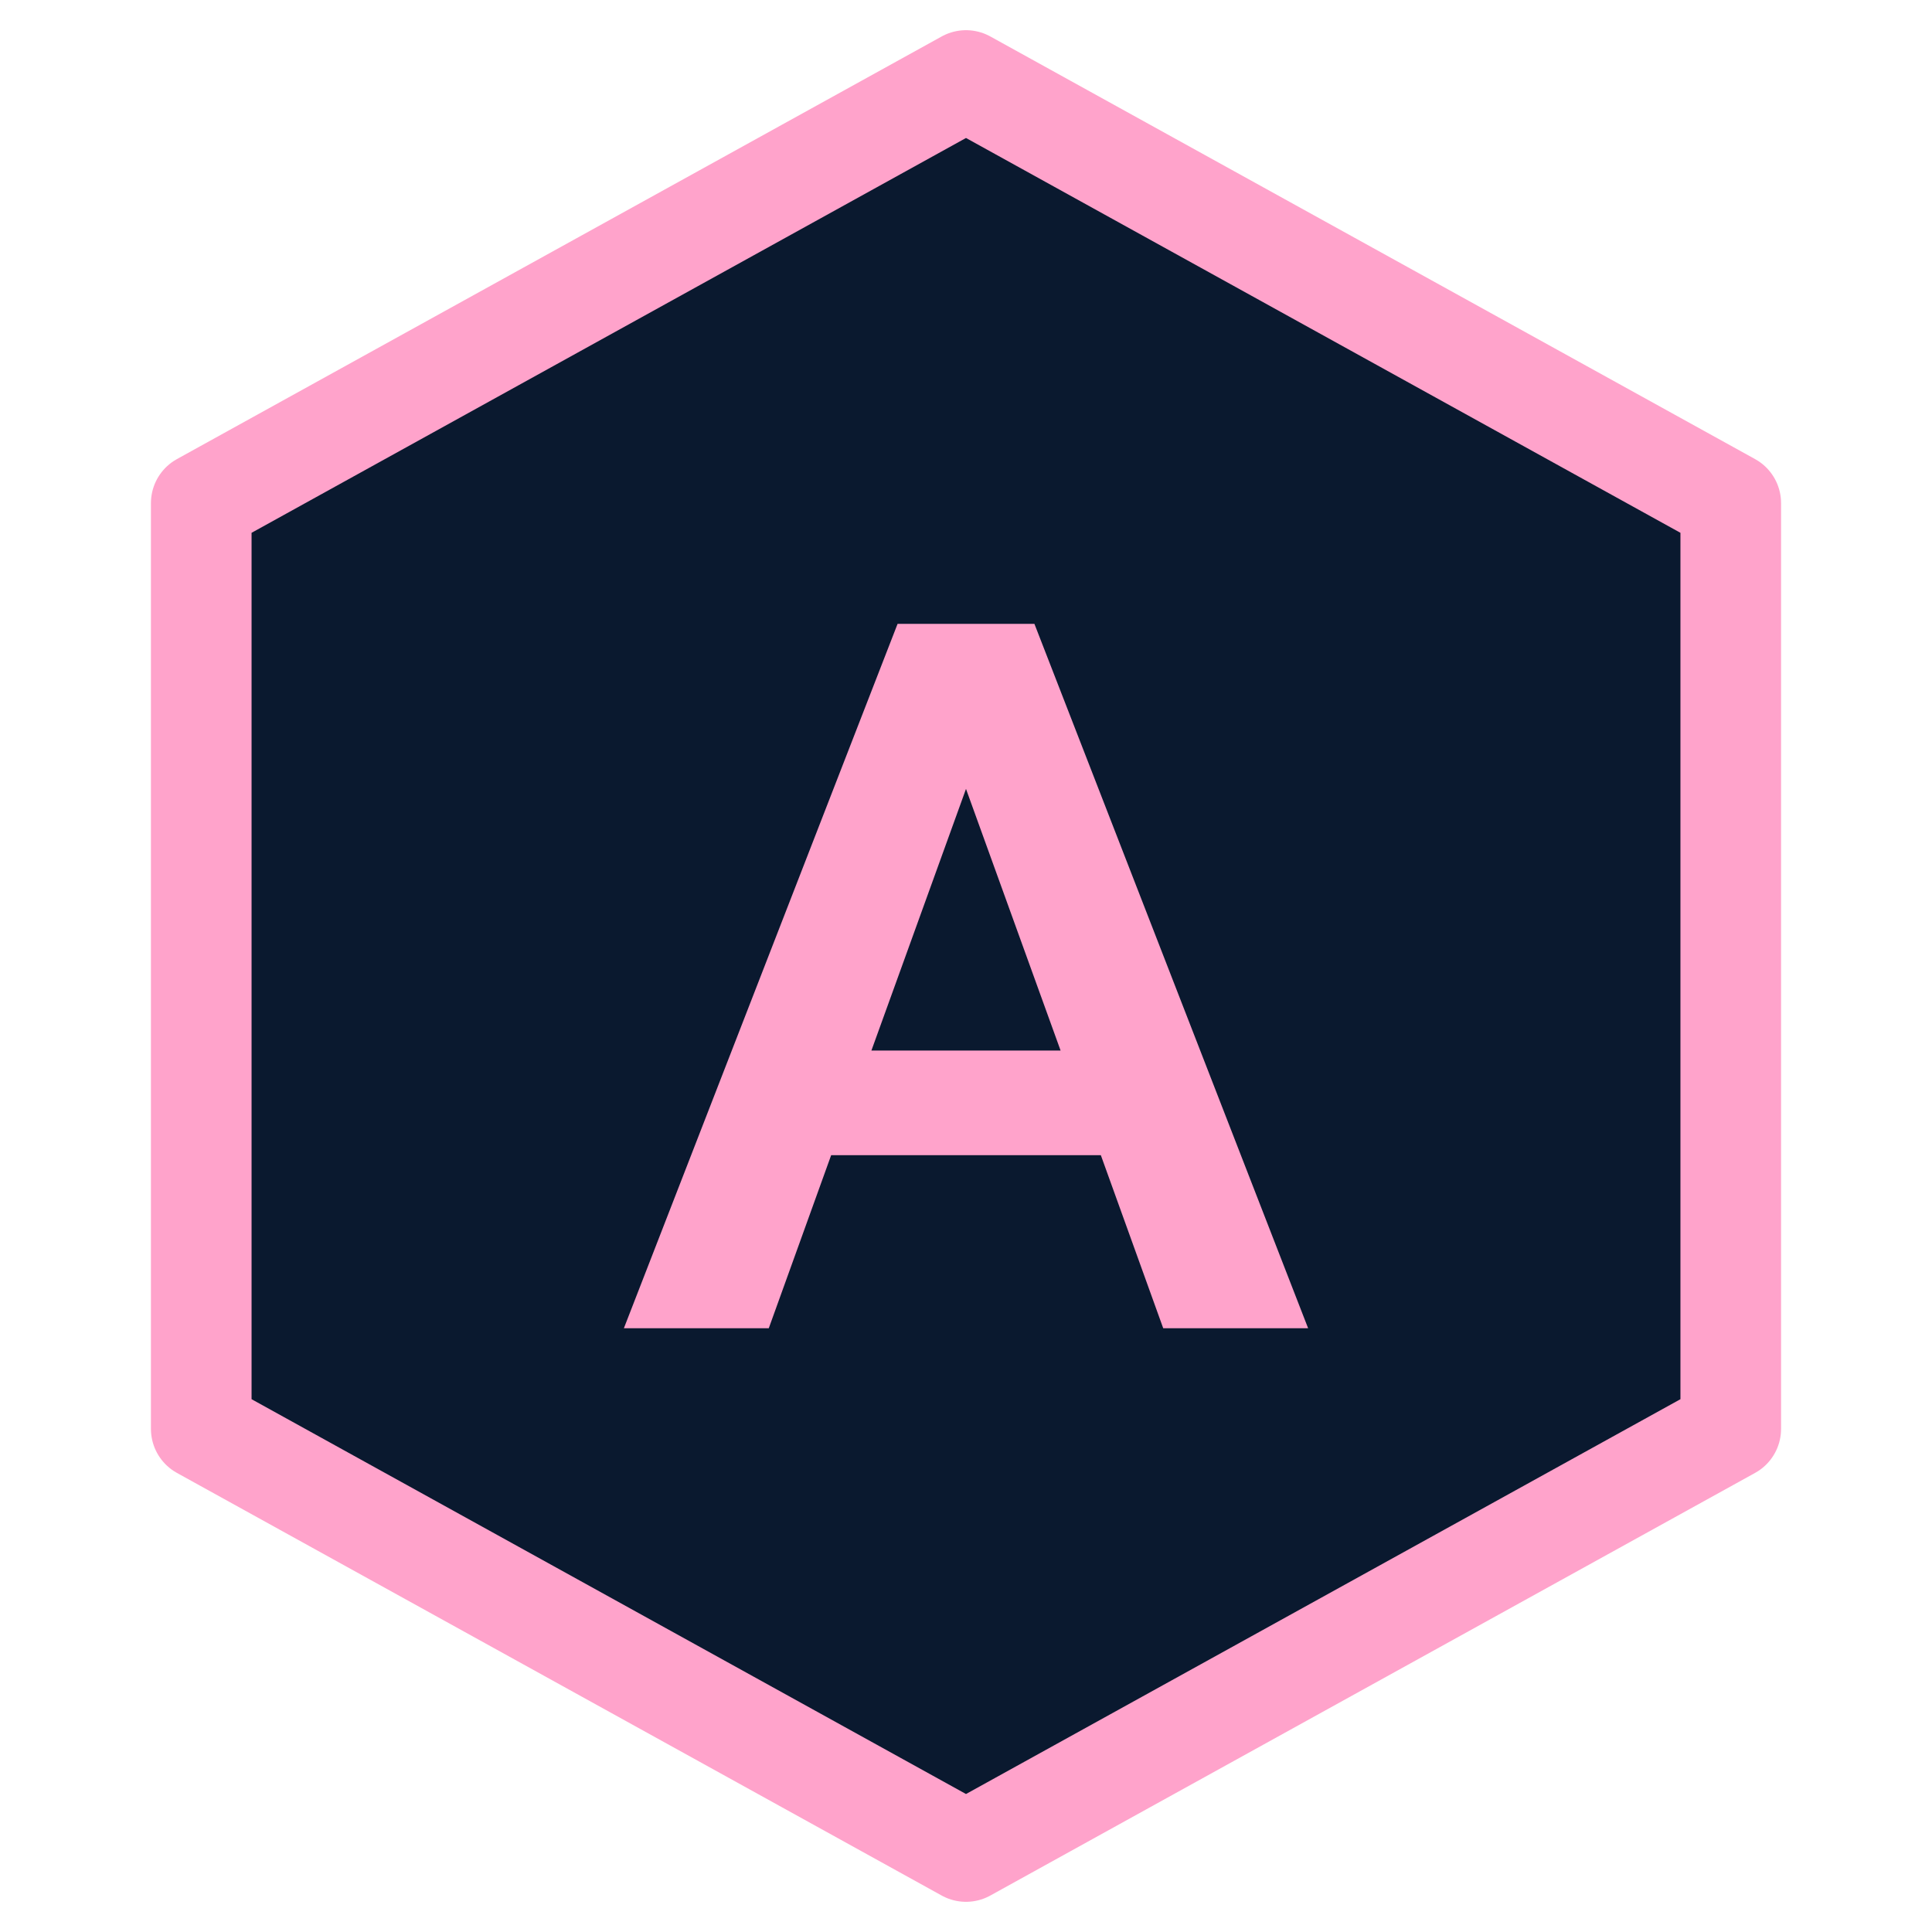
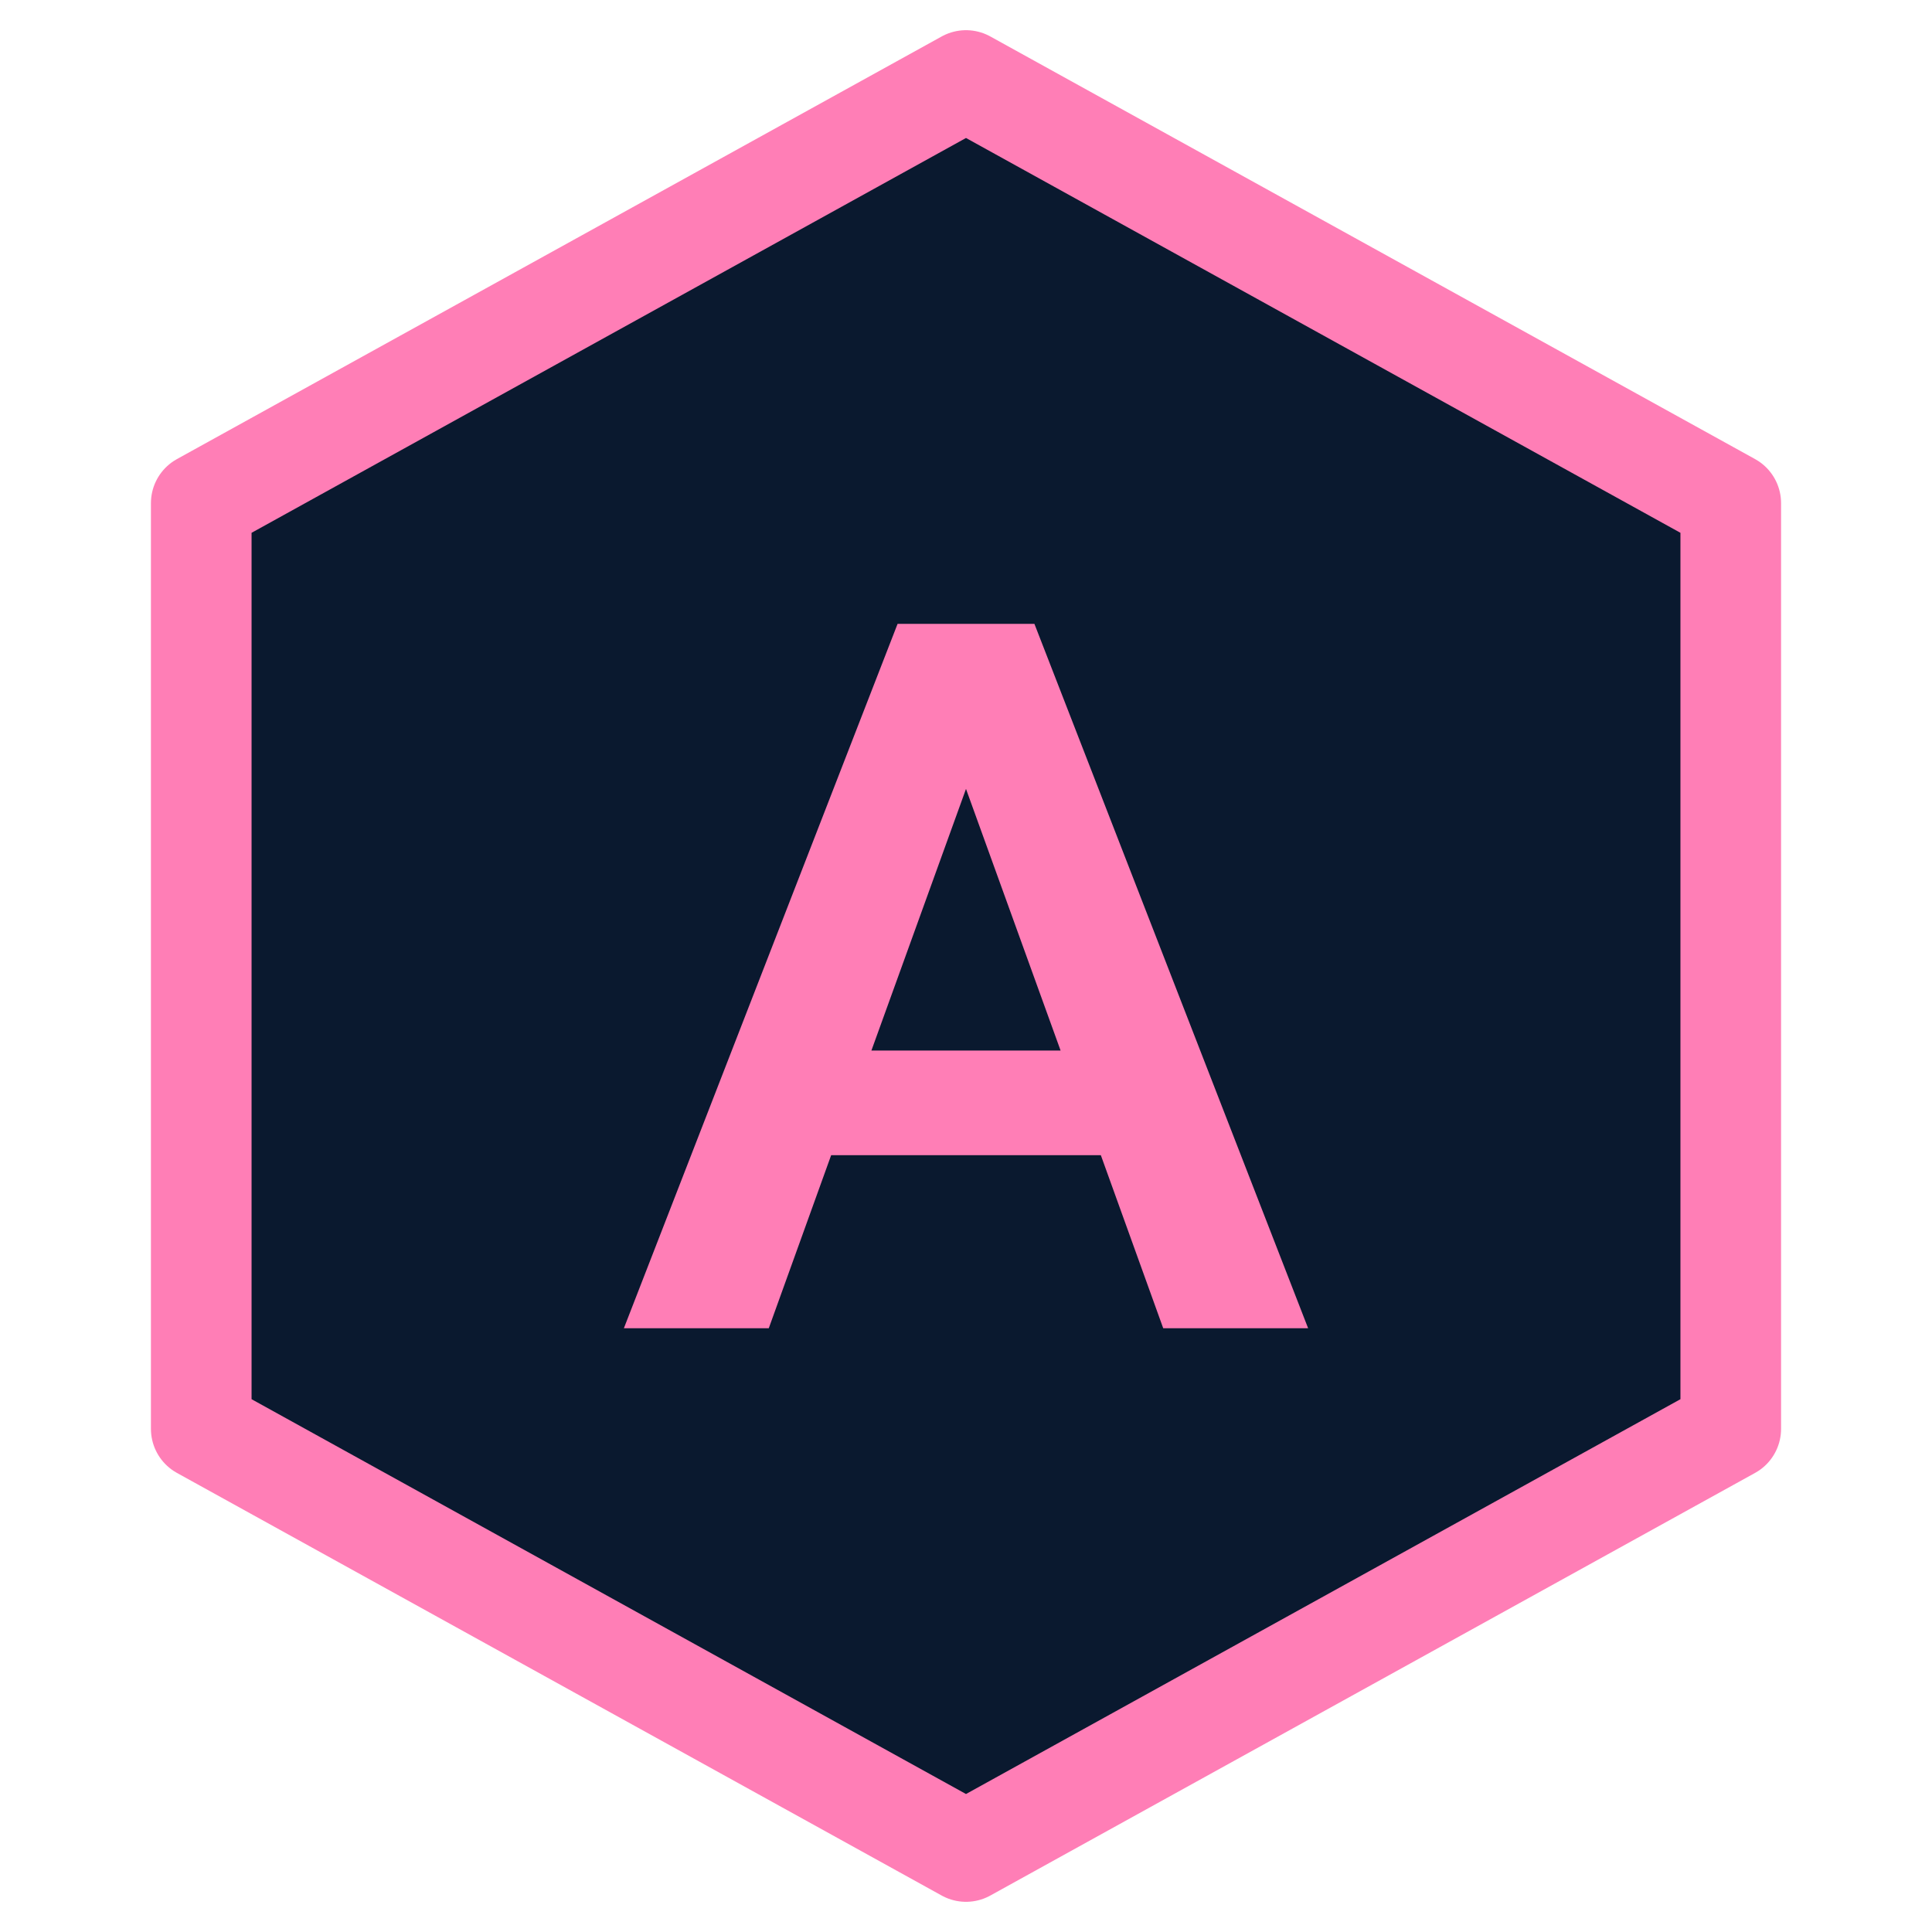
<svg xmlns="http://www.w3.org/2000/svg" viewBox="0 0 96 96">
-   <polygon points="48 4 86 25 86 71 48 92 10 71 10 25" fill="#0a192f" stroke="#ffa3cb" stroke-width="5" stroke-linejoin="round" />
-   <path d="M44.6 31h6.8L65 66h-7.2l-3.1-8.6H41.3L38.2 66H31L44.6 31zm3.4 8.2-4.7 13h9.4L48 39.2z" fill="#ffa3cb" />
+   <polygon points="48 4 86 25 86 71 48 92 10 71 10 25" fill="#0a192f" stroke="#ff7eb6" stroke-width="5" stroke-linejoin="round" />
+   <path d="M44.6 31h6.8L65 66h-7.2l-3.1-8.6H41.3L38.2 66H31L44.6 31zm3.4 8.2-4.7 13h9.4L48 39.2z" fill="#ff7eb6" />
</svg>
